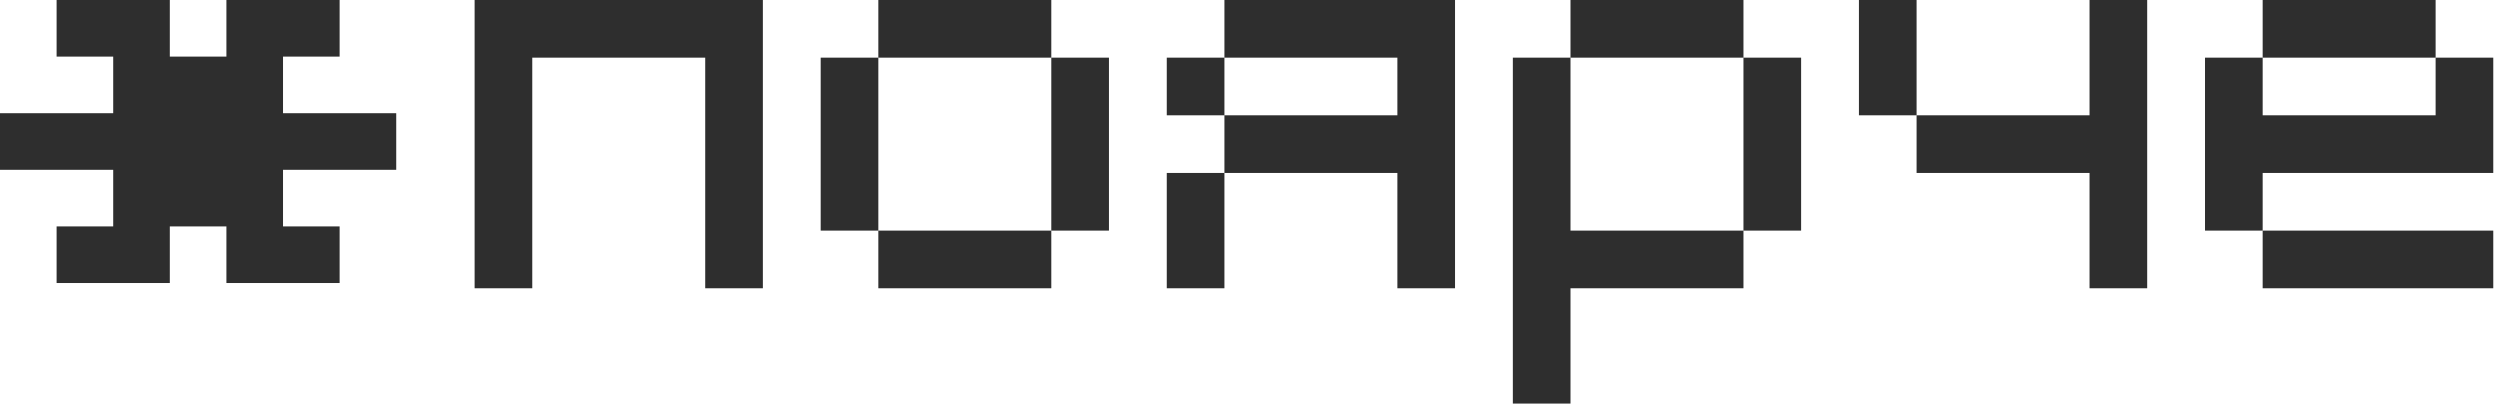
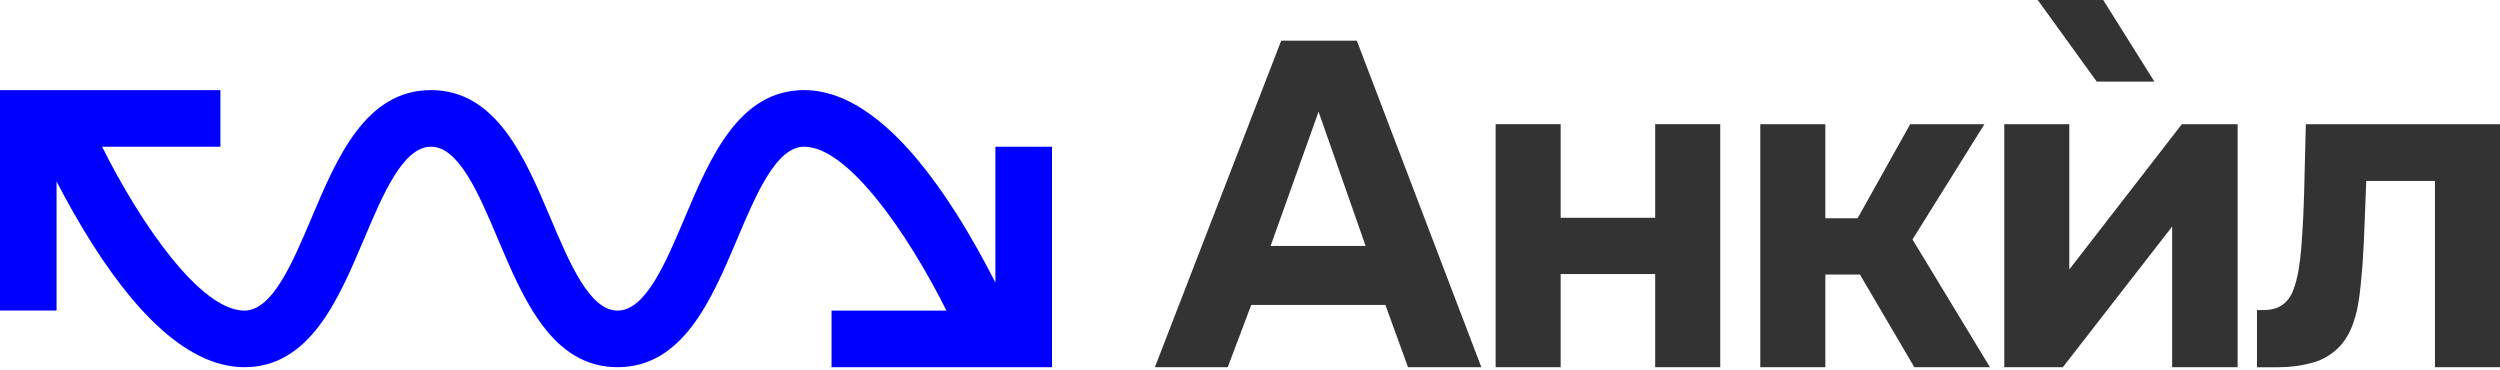
- <svg xmlns="http://www.w3.org/2000/svg" width="265" height="43" viewBox="0 0 265 43" fill="none">
-   <path d="M42 18H30V24H36V30H24V24H18V30H6V24H12V18H0V12H12V6H6V0H18V6H24V0H36V6H30V12H42V18Z" fill="#2E2E2E" />
-   <path d="M56.42 6.111V30.556H50.309V0H80.864V30.556H74.753V6.111H56.42Z" fill="#2E2E2E" />
-   <path d="M93.104 24.444H86.993V6.111H93.104V24.444ZM111.438 6.111H93.104V0H111.438V6.111ZM117.549 24.444H111.438V6.111H117.549V24.444ZM111.438 30.556H93.104V24.444H111.438V30.556Z" fill="#2E2E2E" />
-   <path d="M129.789 12.222H123.678V6.111H129.789V12.222ZM123.678 18.333H129.789V30.556H123.678V18.333ZM148.122 6.111H129.789V0H154.233V30.556H148.122V18.333H129.789V12.222H148.122V6.111Z" fill="#2E2E2E" />
-   <path d="M184.807 6.111H166.473V0H184.807V6.111ZM166.473 30.556V42.778H160.362V6.111H166.473V24.444H184.807V30.556H166.473ZM190.918 24.444H184.807V6.111H190.918V24.444Z" fill="#2E2E2E" />
-   <path d="M197.047 0H203.158V12.222H197.047V0ZM221.491 12.222V0H227.602V30.556H221.491V18.333H203.158V12.222H221.491Z" fill="#2E2E2E" />
-   <path d="M258.176 6.111H239.843V0H258.176V6.111ZM239.843 18.333V24.444H233.731V6.111H239.843V12.222H258.176V6.111H264.287V18.333H239.843ZM264.287 30.556H239.843V24.444H264.287V30.556Z" fill="#2E2E2E" />
+ <svg xmlns="http://www.w3.org/2000/svg" width="169" height="25" viewBox="0 0 169 25" fill="none">
+   <path d="M71.115 9.92V24.822H56.212V20.996H63.979C61.352 15.746 57.313 9.917 54.36 9.917C52.475 9.917 51.123 13.112 49.816 16.203C48.105 20.243 46.168 24.822 41.748 24.822C37.328 24.822 35.39 20.243 33.678 16.203C32.373 13.112 31.021 9.917 29.134 9.917C27.247 9.917 25.897 13.112 24.59 16.203C22.879 20.243 20.942 24.822 16.52 24.822C13.208 24.822 9.746 22.015 6.234 16.483C5.293 14.999 4.476 13.523 3.824 12.265V20.994H0V6.091H14.9V9.917H6.901C9.525 15.168 13.567 20.996 16.52 20.996C18.407 20.996 19.759 17.802 21.067 14.713C22.775 10.671 24.714 6.091 29.134 6.091C33.554 6.091 35.493 10.671 37.202 14.713C38.509 17.802 39.861 20.996 41.748 20.996C43.636 20.996 44.985 17.802 46.293 14.713C48.001 10.671 49.94 6.091 54.36 6.091C57.672 6.091 61.134 8.899 64.646 14.431C65.702 16.098 66.603 17.753 67.289 19.102V9.92H71.115Z" fill="#0000FF" />
+   <path d="M84.584 20.614L82.994 24.823H78.07L86.609 2.751H91.722L100.139 24.823H95.181L93.653 20.614H84.581H84.584ZM85.893 16.623H92.315L89.135 7.551L85.893 16.623Z" fill="#333333" />
+   <path d="M105.5 14.722H111.891V8.394H116.288V24.823H111.891V18.525H105.5V24.823H101.104V8.394H105.5V14.722Z" fill="#333333" />
+   <path d="M123.393 18.558V24.823H118.996V8.394H123.393V14.753H125.575L129.129 8.394H134.148L129.284 16.187L134.521 24.823H129.409L125.73 18.558H123.393Z" fill="#333333" />
+   <path d="M139.885 18.215L147.492 8.396H151.264V24.823H146.837V15.314L139.448 24.823H135.488V8.394H139.885V18.213V18.215Z" fill="#333333" />
+   <path d="M169 8.394V24.823H164.603V12.229H159.958C159.916 13.164 159.881 14.1 159.85 15.034C159.82 15.969 159.773 16.915 159.709 17.872C159.667 18.309 159.627 18.767 159.585 19.243C159.543 19.722 159.477 20.21 159.383 20.708C159.289 21.205 159.153 21.675 158.977 22.111C158.801 22.548 158.566 22.942 158.275 23.297C157.735 23.9 157.09 24.306 156.343 24.513C155.595 24.721 154.827 24.825 154.036 24.825H152.571V20.959H153.008C153.548 20.959 153.98 20.839 154.301 20.6C154.623 20.36 154.862 20.039 155.017 19.633C155.172 19.227 155.292 18.781 155.376 18.292C155.458 17.804 155.522 17.299 155.564 16.781C155.667 15.471 155.735 14.131 155.766 12.76C155.796 11.389 155.834 9.934 155.874 8.396H168.997L169 8.394Z" fill="#333333" />
+   <path d="M141.741 5.518L137.751 0H142.178L145.638 5.518H141.741Z" fill="#333333" />
</svg>
